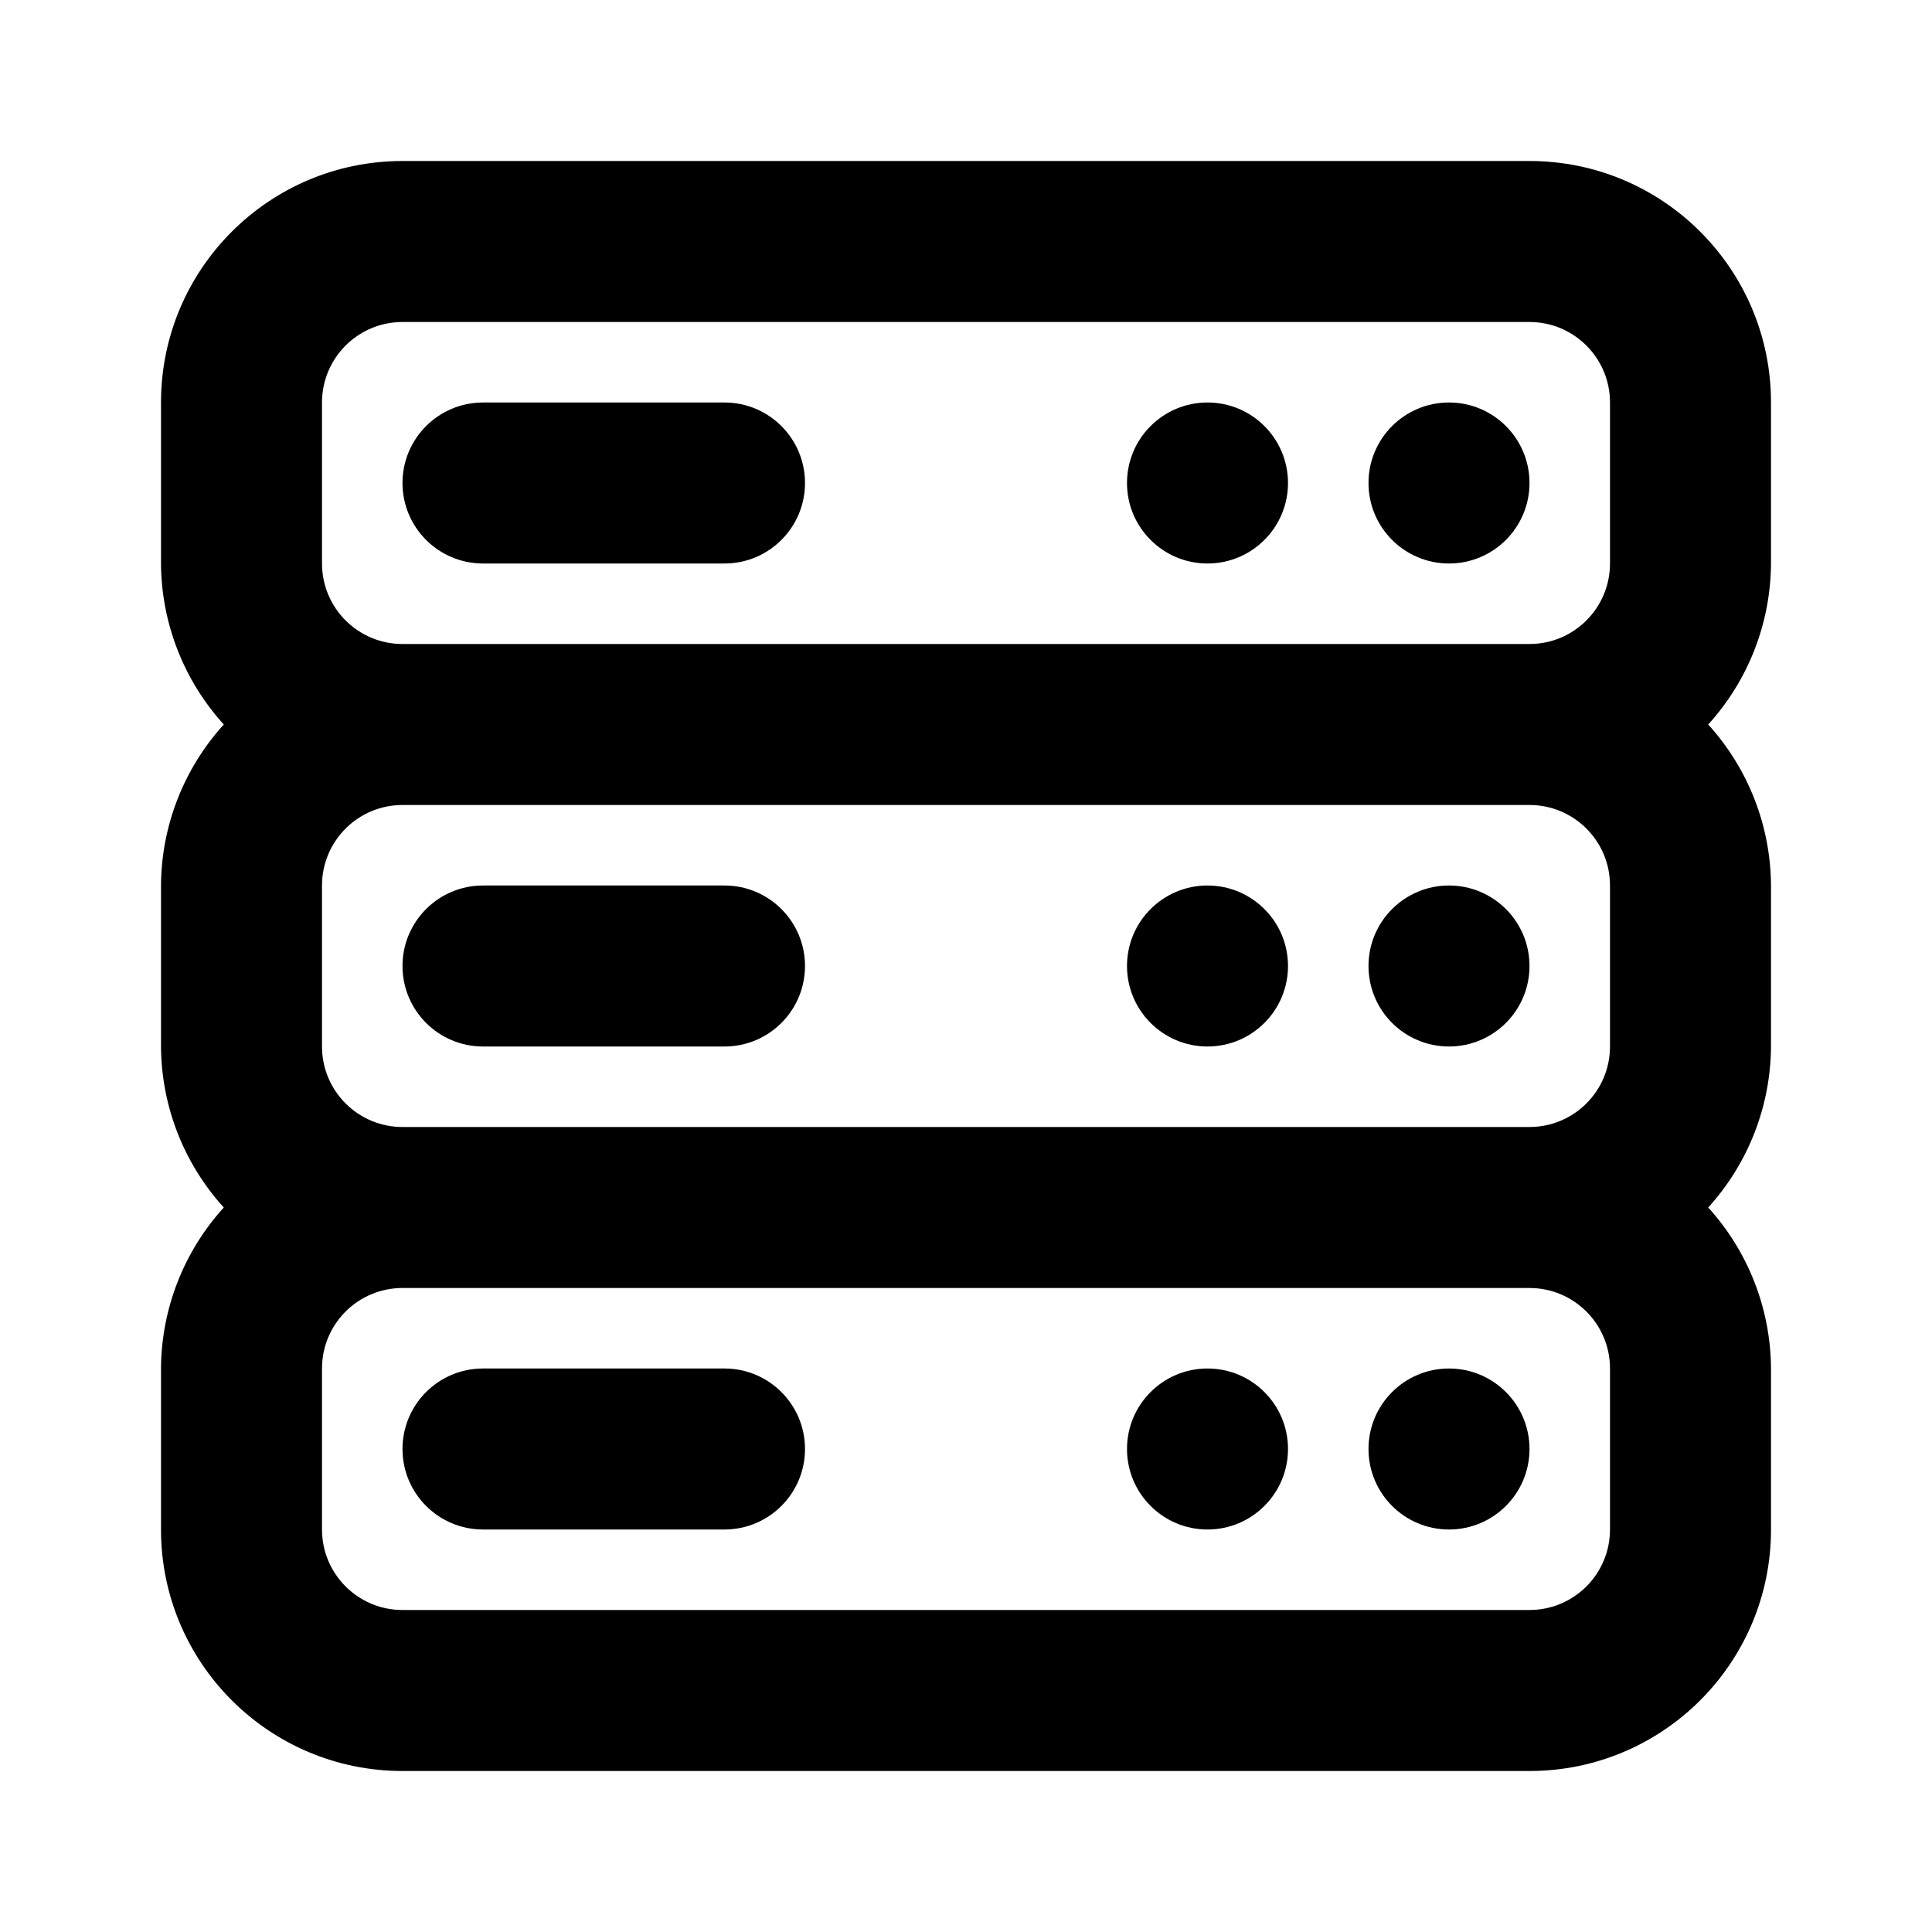
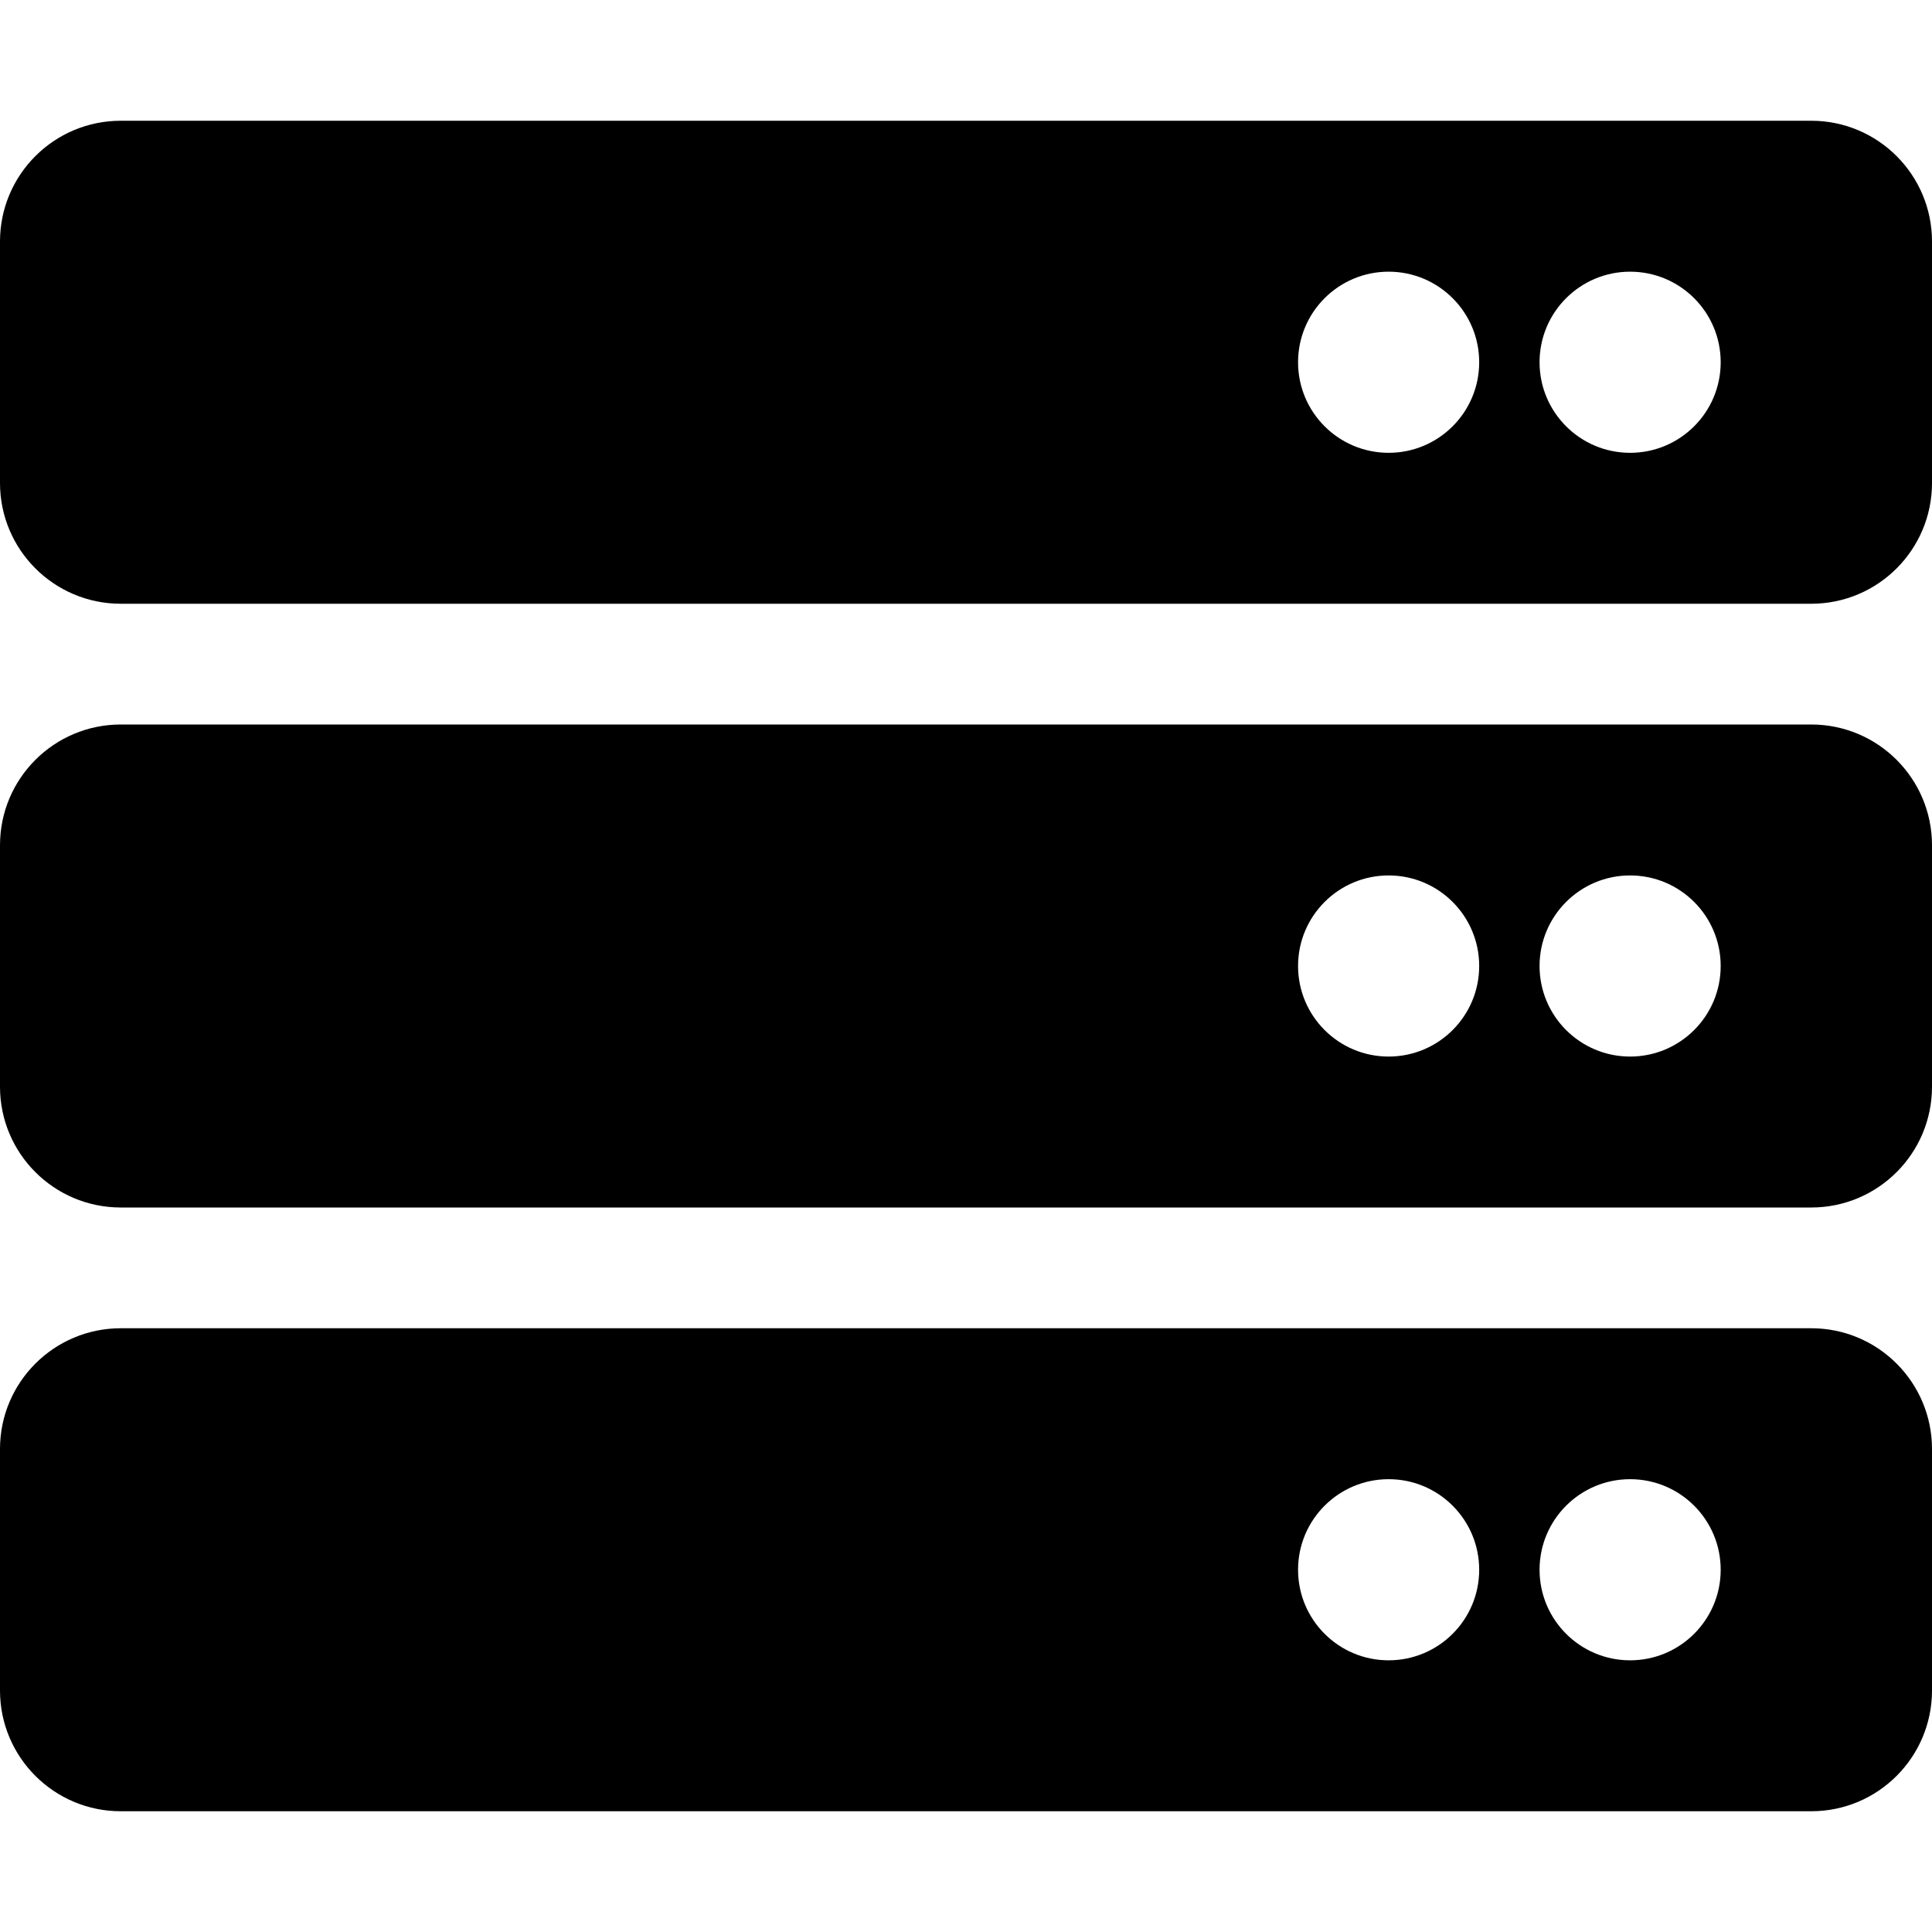
- <svg xmlns="http://www.w3.org/2000/svg" data-name="Layer 1" viewBox="0 0 24 24">
-   <path d="M15,17a1,1,0,1,0,1,1A1,1,0,0,0,15,17ZM9,17H6a1,1,0,0,0,0,2H9a1,1,0,0,0,0-2Zm9,0a1,1,0,1,0,1,1A1,1,0,0,0,18,17Zm-3-6a1,1,0,1,0,1,1A1,1,0,0,0,15,11ZM9,11H6a1,1,0,0,0,0,2H9a1,1,0,0,0,0-2Zm9-6a1,1,0,1,0,1,1A1,1,0,0,0,18,5Zm0,6a1,1,0,1,0,1,1A1,1,0,0,0,18,11Zm4-6a3,3,0,0,0-3-3H5A3,3,0,0,0,2,5V7a3,3,0,0,0,.78,2A3,3,0,0,0,2,11v2a3,3,0,0,0,.78,2A3,3,0,0,0,2,17v2a3,3,0,0,0,3,3H19a3,3,0,0,0,3-3V17a3,3,0,0,0-.78-2A3,3,0,0,0,22,13V11a3,3,0,0,0-.78-2A3,3,0,0,0,22,7ZM20,19a1,1,0,0,1-1,1H5a1,1,0,0,1-1-1V17a1,1,0,0,1,1-1H19a1,1,0,0,1,1,1Zm0-6a1,1,0,0,1-1,1H5a1,1,0,0,1-1-1V11a1,1,0,0,1,1-1H19a1,1,0,0,1,1,1Zm0-6a1,1,0,0,1-1,1H5A1,1,0,0,1,4,7V5A1,1,0,0,1,5,4H19a1,1,0,0,1,1,1ZM15,5a1,1,0,1,0,1,1A1,1,0,0,0,15,5ZM9,5H6A1,1,0,0,0,6,7H9A1,1,0,0,0,9,5Z" />
+ <svg xmlns="http://www.w3.org/2000/svg" viewBox="0 0 512 512">
+   <path d="m480 160h-448c-17.673 0-32-14.327-32-32v-64c0-17.673 14.327-32 32-32h448c17.673 0 32 14.327 32 32v64c0 17.673-14.327 32-32 32zm-48-88c-13.255 0-24 10.745-24 24s10.745 24 24 24 24-10.745 24-24-10.745-24-24-24zm-64 0c-13.255 0-24 10.745-24 24s10.745 24 24 24 24-10.745 24-24-10.745-24-24-24zm112 248h-448c-17.673 0-32-14.327-32-32v-64c0-17.673 14.327-32 32-32h448c17.673 0 32 14.327 32 32v64c0 17.673-14.327 32-32 32zm-48-88c-13.255 0-24 10.745-24 24s10.745 24 24 24 24-10.745 24-24-10.745-24-24-24zm-64 0c-13.255 0-24 10.745-24 24s10.745 24 24 24 24-10.745 24-24-10.745-24-24-24zm112 248h-448c-17.673 0-32-14.327-32-32v-64c0-17.673 14.327-32 32-32h448c17.673 0 32 14.327 32 32v64c0 17.673-14.327 32-32 32zm-48-88c-13.255 0-24 10.745-24 24s10.745 24 24 24 24-10.745 24-24-10.745-24-24-24zm-64 0c-13.255 0-24 10.745-24 24s10.745 24 24 24 24-10.745 24-24-10.745-24-24-24z" />
</svg>
